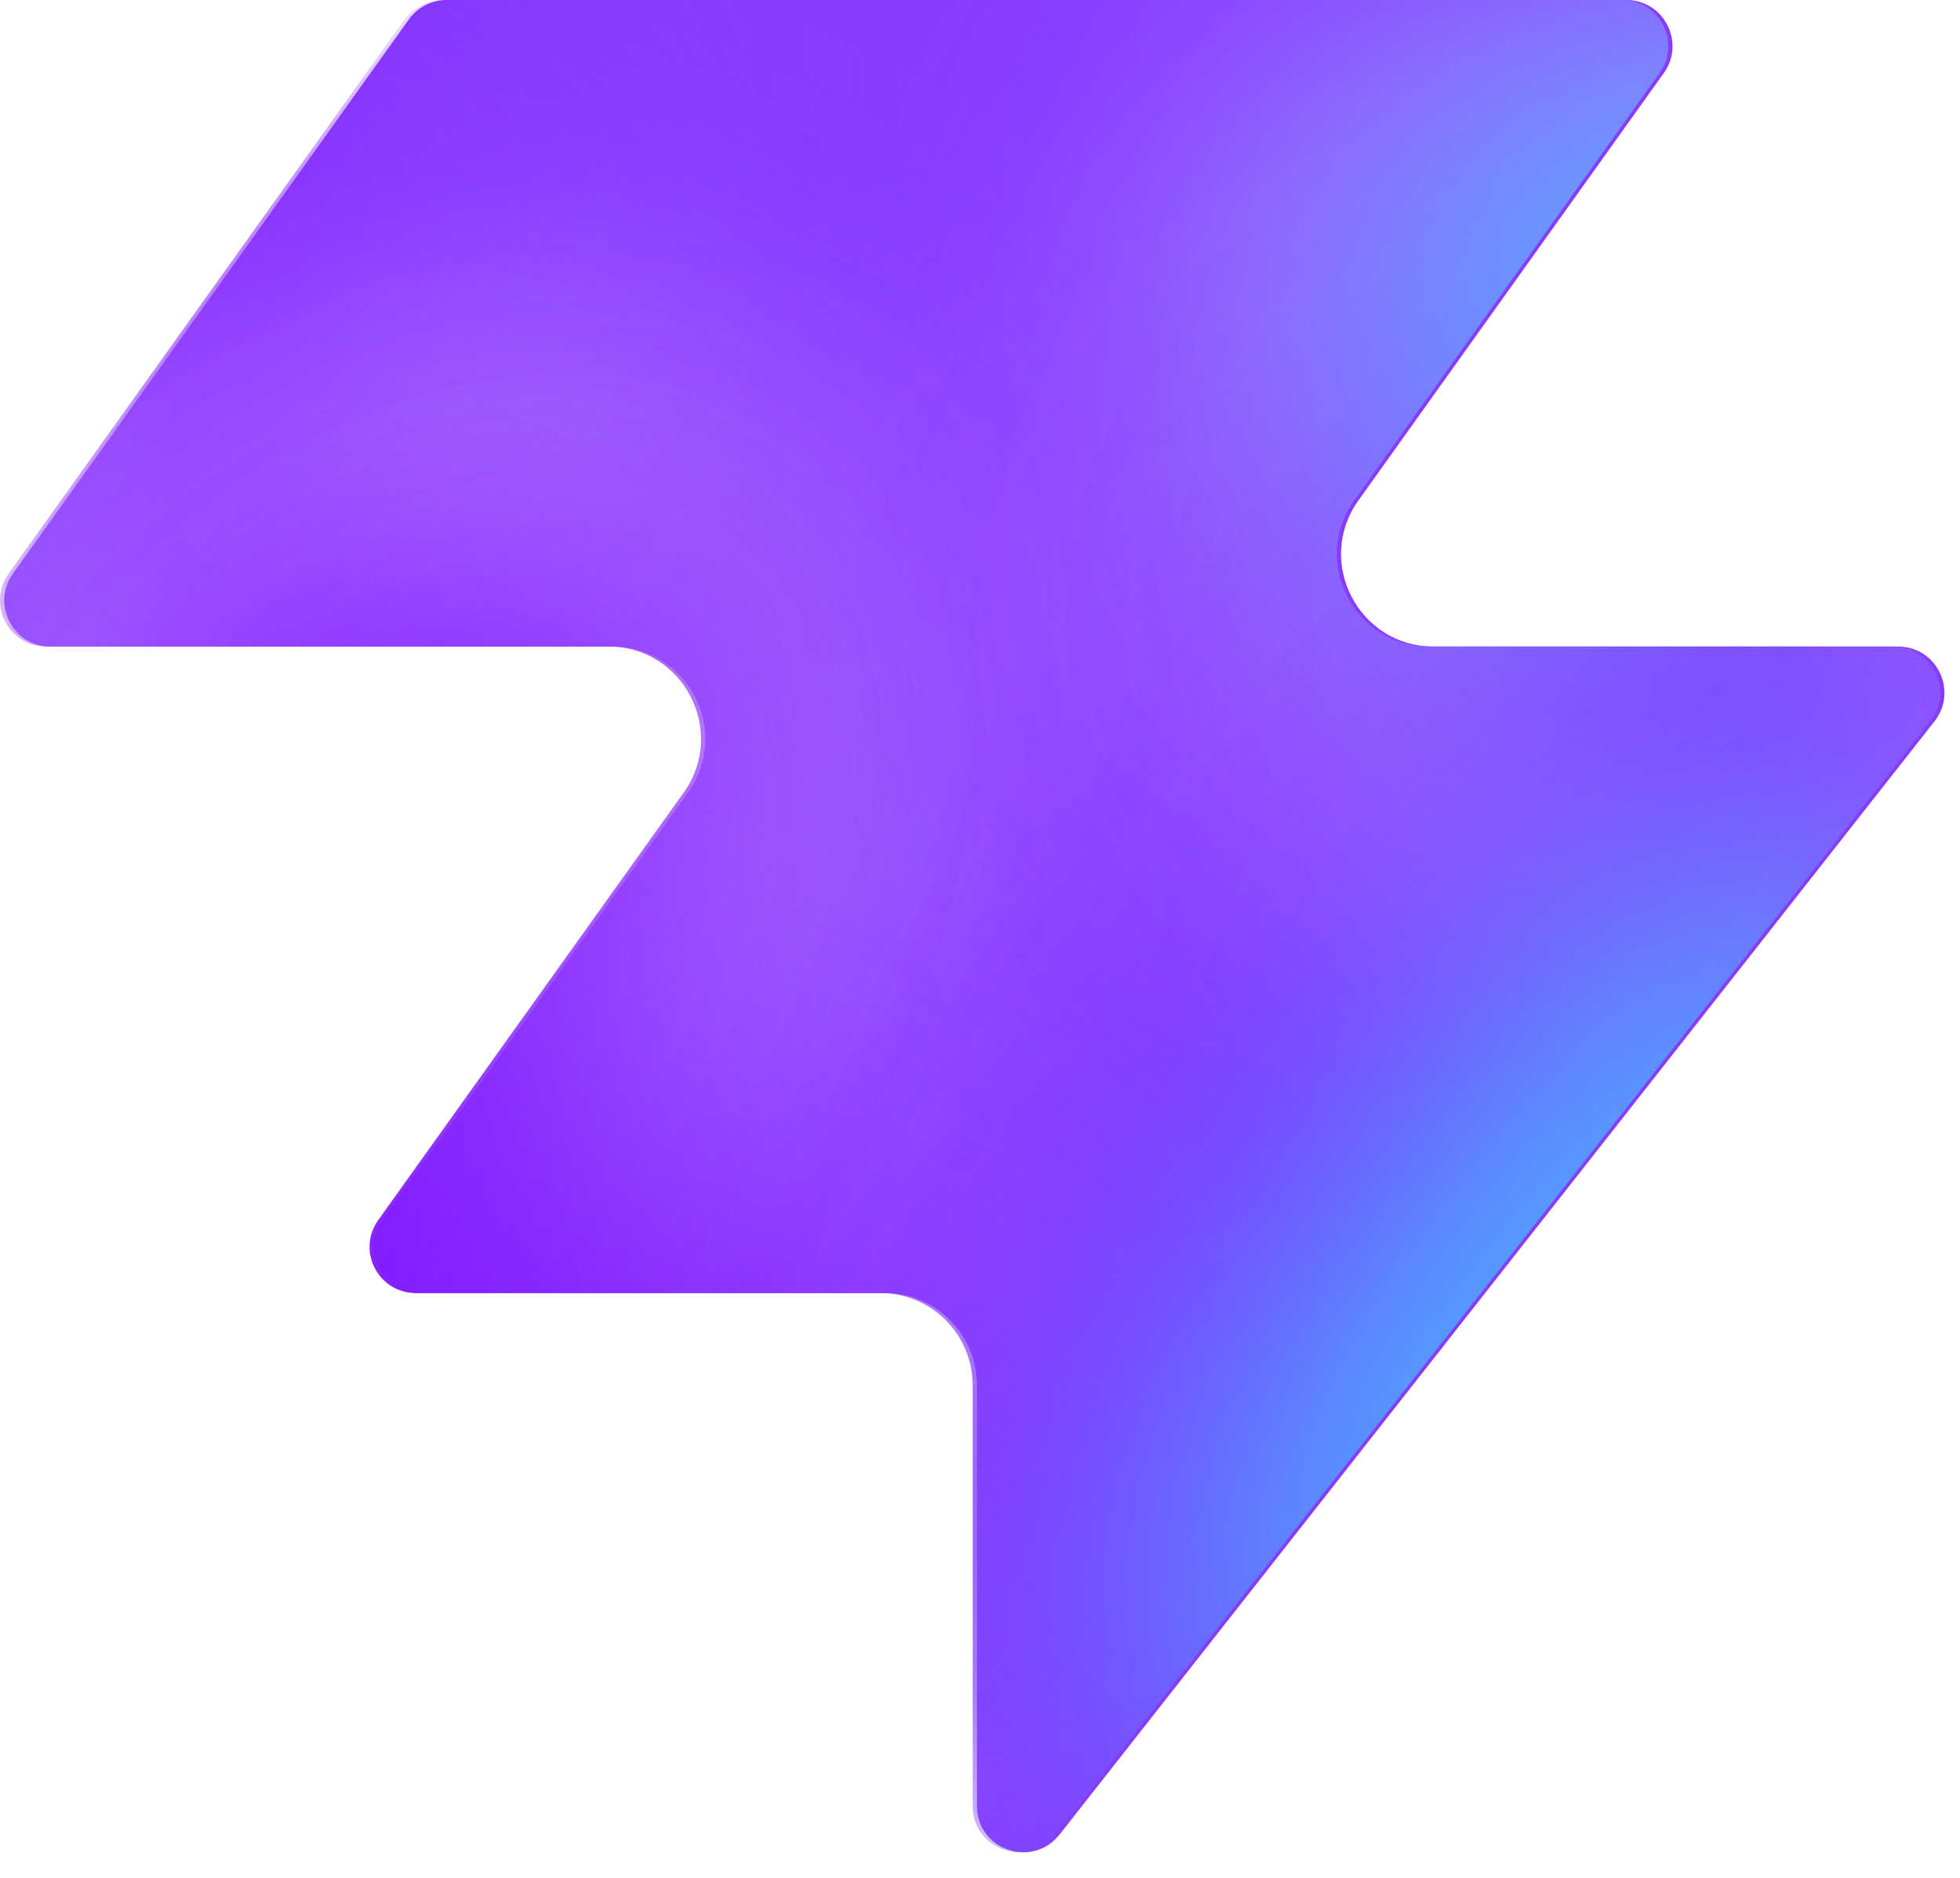
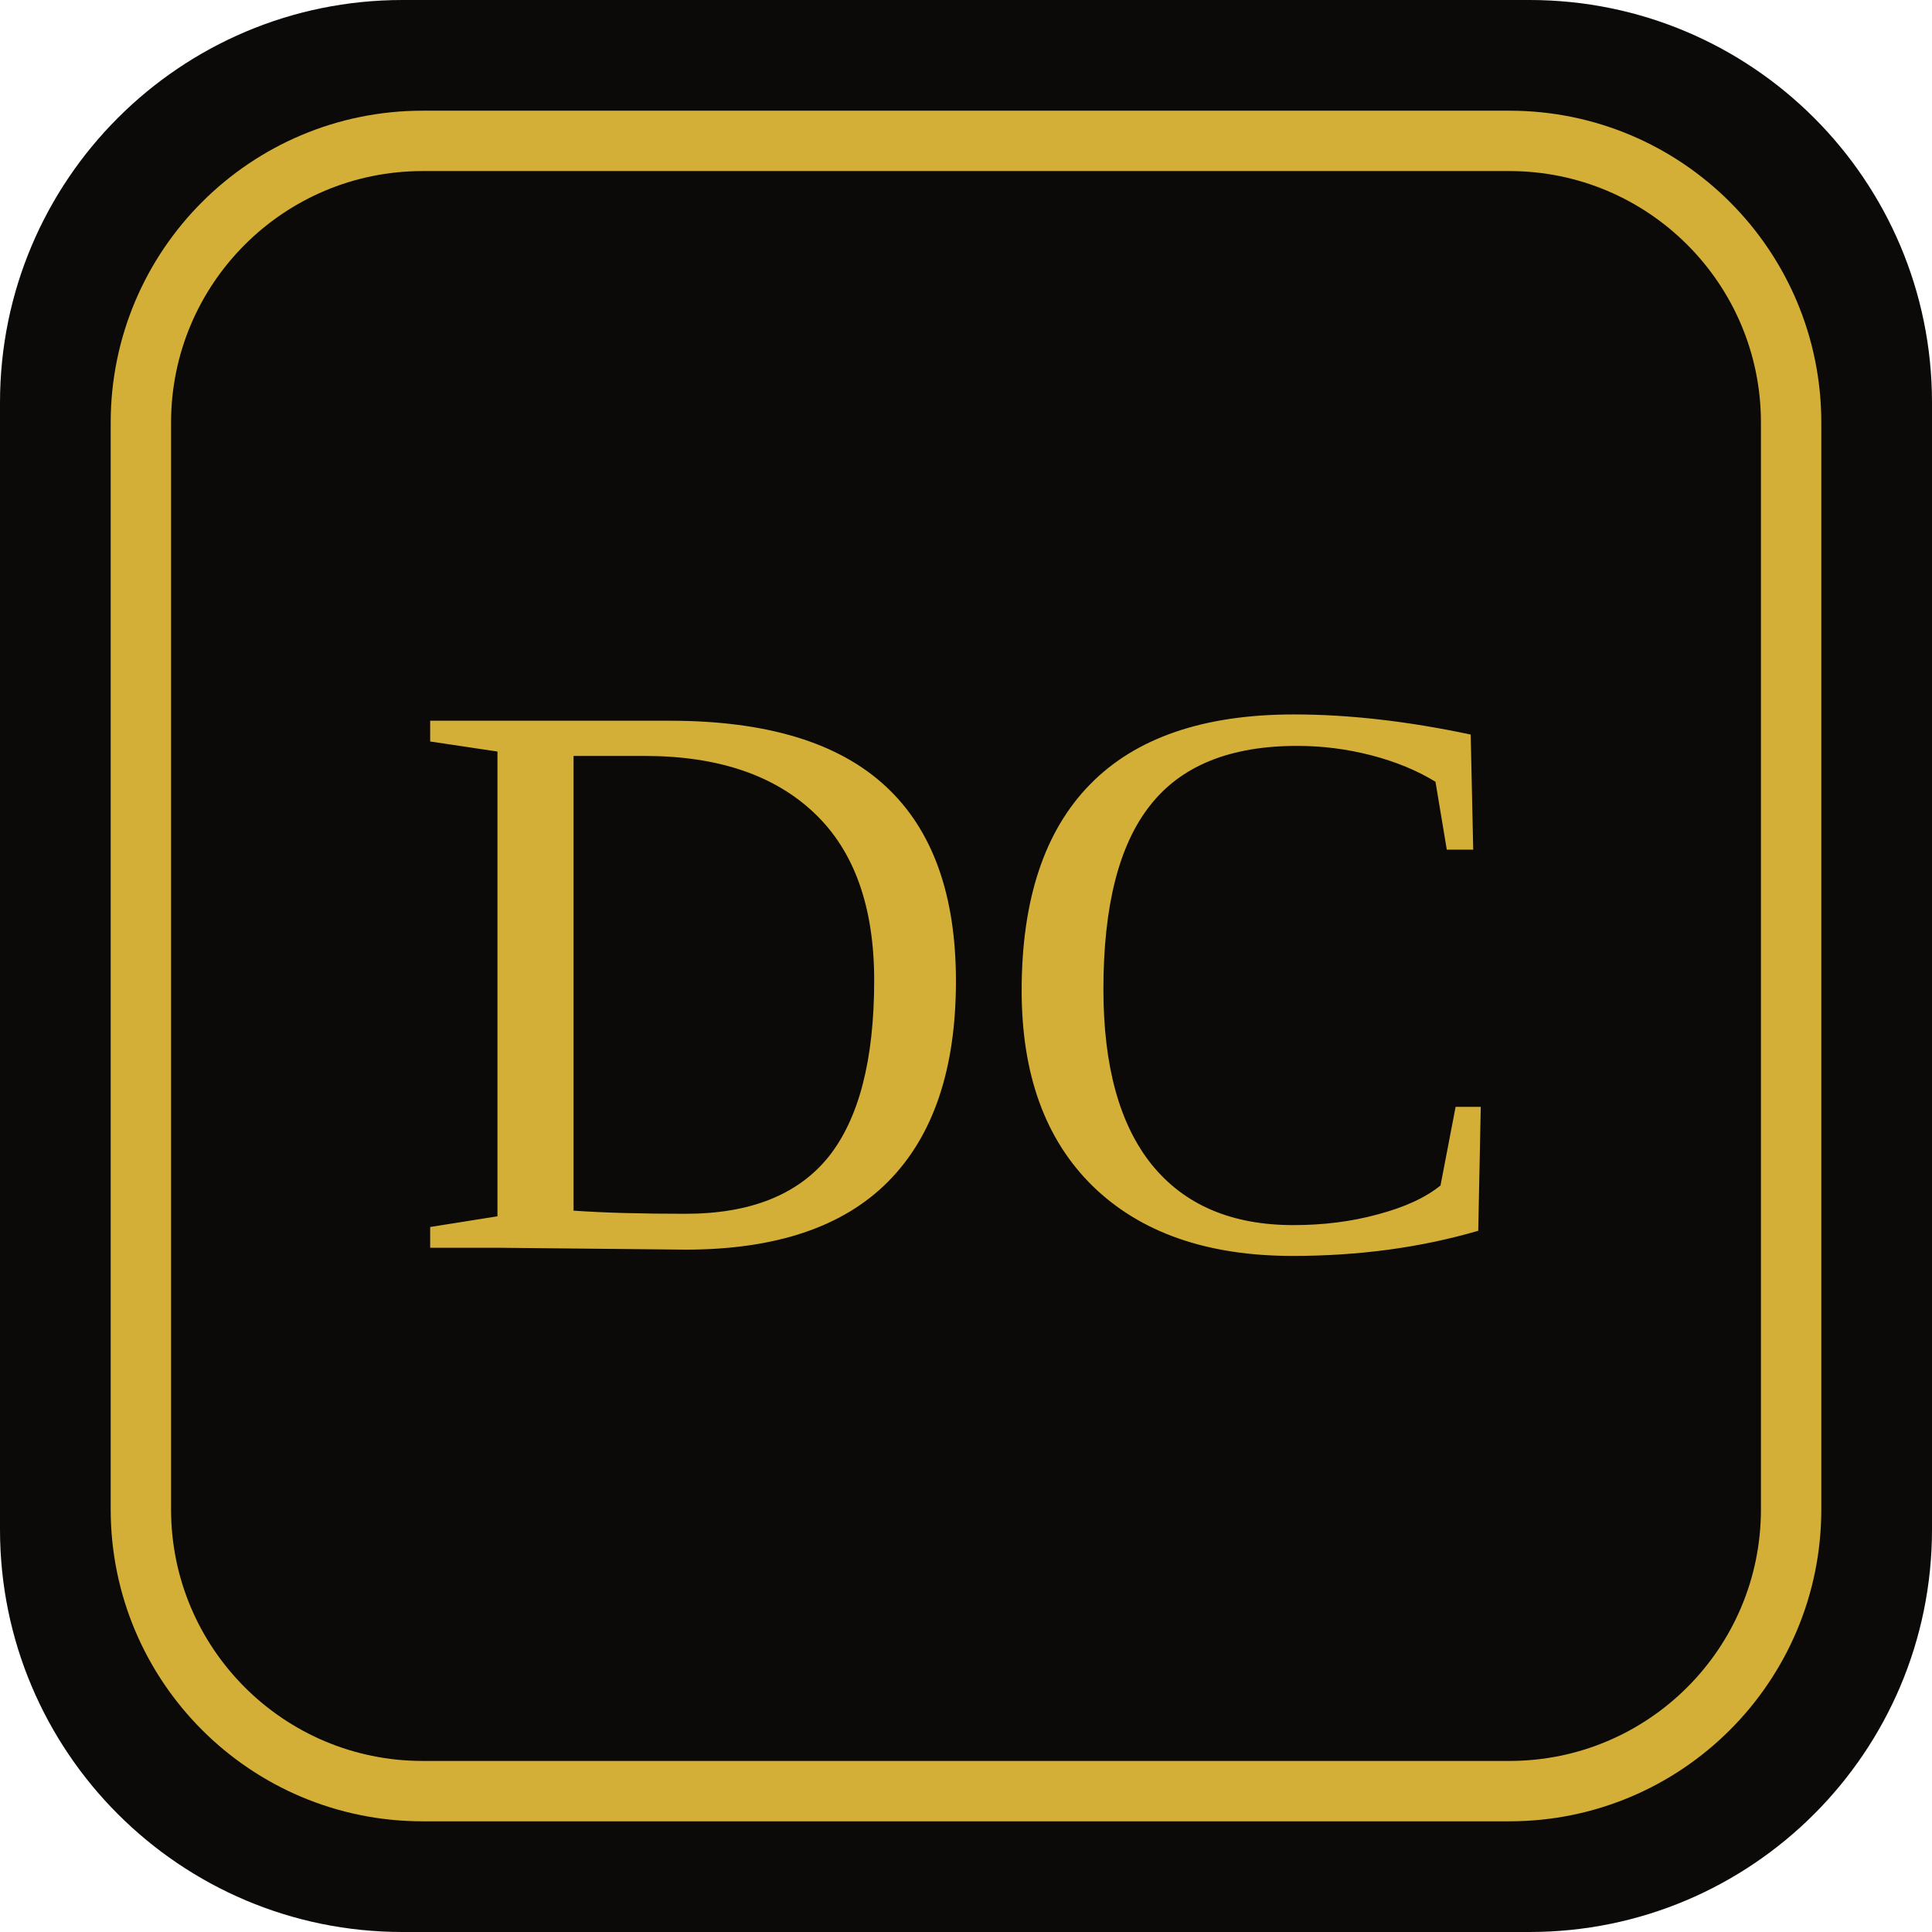
- <svg xmlns="http://www.w3.org/2000/svg" width="48" height="46" fill="none" viewBox="0 0 48 46">
-   <path fill="#863bff" d="M25.946 44.938c-.664.845-2.021.375-2.021-.698V33.937a2.26 2.26 0 0 0-2.262-2.262H10.287c-.92 0-1.456-1.04-.92-1.788l7.48-10.471c1.07-1.497 0-3.578-1.842-3.578H1.237c-.92 0-1.456-1.04-.92-1.788L10.013.474c.214-.297.556-.474.92-.474h28.894c.92 0 1.456 1.04.92 1.788l-7.48 10.471c-1.07 1.498 0 3.579 1.842 3.579h11.377c.943 0 1.473 1.088.89 1.83L25.947 44.94z" style="fill:#863bff;fill:color(display-p3 .525 .23 1);fill-opacity:1" />
-   <mask id="a" width="48" height="46" x="0" y="0" maskUnits="userSpaceOnUse" style="mask-type:alpha">
-     <path fill="#000" d="M25.842 44.938c-.664.844-2.021.375-2.021-.698V33.937a2.26 2.26 0 0 0-2.262-2.262H10.183c-.92 0-1.456-1.04-.92-1.788l7.48-10.471c1.07-1.498 0-3.579-1.842-3.579H1.133c-.92 0-1.456-1.04-.92-1.787L9.91.473c.214-.297.556-.474.92-.474h28.894c.92 0 1.456 1.04.92 1.788l-7.48 10.471c-1.07 1.498 0 3.578 1.842 3.578h11.377c.943 0 1.473 1.088.89 1.832L25.843 44.94z" style="fill:#000;fill-opacity:1" />
-   </mask>
-   <g mask="url(#a)">
-     <g filter="url(#b)">
-       <ellipse cx="5.508" cy="14.704" fill="#ede6ff" rx="5.508" ry="14.704" style="fill:#ede6ff;fill:color(display-p3 .927 .903 1);fill-opacity:1" transform="matrix(.00324 1 1 -.00324 -4.47 31.516)" />
-     </g>
-     <g filter="url(#c)">
-       <ellipse cx="10.399" cy="29.851" fill="#ede6ff" rx="10.399" ry="29.851" style="fill:#ede6ff;fill:color(display-p3 .927 .903 1);fill-opacity:1" transform="matrix(.00324 1 1 -.00324 -39.328 7.883)" />
-     </g>
-     <g filter="url(#d)">
-       <ellipse cx="5.508" cy="30.487" fill="#7e14ff" rx="5.508" ry="30.487" style="fill:#7e14ff;fill:color(display-p3 .492 .077 1);fill-opacity:1" transform="rotate(89.814 -25.913 -14.639)scale(1 -1)" />
-     </g>
-     <g filter="url(#e)">
-       <ellipse cx="5.508" cy="30.599" fill="#7e14ff" rx="5.508" ry="30.599" style="fill:#7e14ff;fill:color(display-p3 .492 .077 1);fill-opacity:1" transform="rotate(89.814 -32.644 -3.334)scale(1 -1)" />
-     </g>
-     <g filter="url(#f)">
-       <ellipse cx="5.508" cy="30.599" fill="#7e14ff" rx="5.508" ry="30.599" style="fill:#7e14ff;fill:color(display-p3 .492 .077 1);fill-opacity:1" transform="matrix(.00324 1 1 -.00324 -34.34 30.47)" />
-     </g>
-     <g filter="url(#g)">
-       <ellipse cx="14.072" cy="22.078" fill="#ede6ff" rx="14.072" ry="22.078" style="fill:#ede6ff;fill:color(display-p3 .927 .903 1);fill-opacity:1" transform="rotate(93.35 24.506 48.493)scale(-1 1)" />
-     </g>
-     <g filter="url(#h)">
-       <ellipse cx="3.47" cy="21.501" fill="#7e14ff" rx="3.47" ry="21.501" style="fill:#7e14ff;fill:color(display-p3 .492 .077 1);fill-opacity:1" transform="rotate(89.009 28.708 47.59)scale(-1 1)" />
-     </g>
-     <g filter="url(#i)">
-       <ellipse cx="3.47" cy="21.501" fill="#7e14ff" rx="3.47" ry="21.501" style="fill:#7e14ff;fill:color(display-p3 .492 .077 1);fill-opacity:1" transform="rotate(89.009 28.708 47.59)scale(-1 1)" />
-     </g>
-     <g filter="url(#j)">
-       <ellipse cx=".387" cy="8.972" fill="#7e14ff" rx="4.407" ry="29.108" style="fill:#7e14ff;fill:color(display-p3 .492 .077 1);fill-opacity:1" transform="rotate(39.51 .387 8.972)" />
-     </g>
-     <g filter="url(#k)">
-       <ellipse cx="47.523" cy="-6.092" fill="#7e14ff" rx="4.407" ry="29.108" style="fill:#7e14ff;fill:color(display-p3 .492 .077 1);fill-opacity:1" transform="rotate(37.892 47.523 -6.092)" />
-     </g>
-     <g filter="url(#l)">
-       <ellipse cx="41.412" cy="6.333" fill="#47bfff" rx="5.971" ry="9.665" style="fill:#47bfff;fill:color(display-p3 .28 .748 1);fill-opacity:1" transform="rotate(37.892 41.412 6.333)" />
-     </g>
-     <g filter="url(#m)">
-       <ellipse cx="-1.879" cy="38.332" fill="#7e14ff" rx="4.407" ry="29.108" style="fill:#7e14ff;fill:color(display-p3 .492 .077 1);fill-opacity:1" transform="rotate(37.892 -1.88 38.332)" />
-     </g>
-     <g filter="url(#n)">
-       <ellipse cx="-1.879" cy="38.332" fill="#7e14ff" rx="4.407" ry="29.108" style="fill:#7e14ff;fill:color(display-p3 .492 .077 1);fill-opacity:1" transform="rotate(37.892 -1.88 38.332)" />
-     </g>
-     <g filter="url(#o)">
-       <ellipse cx="35.651" cy="29.907" fill="#7e14ff" rx="4.407" ry="29.108" style="fill:#7e14ff;fill:color(display-p3 .492 .077 1);fill-opacity:1" transform="rotate(37.892 35.651 29.907)" />
-     </g>
-     <g filter="url(#p)">
-       <ellipse cx="38.418" cy="32.4" fill="#47bfff" rx="5.971" ry="15.297" style="fill:#47bfff;fill:color(display-p3 .28 .748 1);fill-opacity:1" transform="rotate(37.892 38.418 32.4)" />
-     </g>
-   </g>
-   <defs>
-     <filter id="b" width="60.045" height="41.654" x="-19.77" y="16.149" color-interpolation-filters="sRGB" filterUnits="userSpaceOnUse">
-       <feFlood flood-opacity="0" result="BackgroundImageFix" />
-       <feBlend in="SourceGraphic" in2="BackgroundImageFix" result="shape" />
-       <feGaussianBlur result="effect1_foregroundBlur_2002_17158" stdDeviation="7.659" />
-     </filter>
-     <filter id="c" width="90.34" height="51.437" x="-54.613" y="-7.533" color-interpolation-filters="sRGB" filterUnits="userSpaceOnUse">
-       <feFlood flood-opacity="0" result="BackgroundImageFix" />
-       <feBlend in="SourceGraphic" in2="BackgroundImageFix" result="shape" />
-       <feGaussianBlur result="effect1_foregroundBlur_2002_17158" stdDeviation="7.659" />
-     </filter>
-     <filter id="d" width="79.355" height="29.4" x="-49.64" y="2.03" color-interpolation-filters="sRGB" filterUnits="userSpaceOnUse">
-       <feFlood flood-opacity="0" result="BackgroundImageFix" />
-       <feBlend in="SourceGraphic" in2="BackgroundImageFix" result="shape" />
-       <feGaussianBlur result="effect1_foregroundBlur_2002_17158" stdDeviation="4.596" />
-     </filter>
-     <filter id="e" width="79.579" height="29.4" x="-45.045" y="20.029" color-interpolation-filters="sRGB" filterUnits="userSpaceOnUse">
-       <feFlood flood-opacity="0" result="BackgroundImageFix" />
-       <feBlend in="SourceGraphic" in2="BackgroundImageFix" result="shape" />
-       <feGaussianBlur result="effect1_foregroundBlur_2002_17158" stdDeviation="4.596" />
-     </filter>
-     <filter id="f" width="79.579" height="29.4" x="-43.513" y="21.178" color-interpolation-filters="sRGB" filterUnits="userSpaceOnUse">
-       <feFlood flood-opacity="0" result="BackgroundImageFix" />
-       <feBlend in="SourceGraphic" in2="BackgroundImageFix" result="shape" />
-       <feGaussianBlur result="effect1_foregroundBlur_2002_17158" stdDeviation="4.596" />
-     </filter>
-     <filter id="g" width="74.749" height="58.852" x="15.756" y="-17.901" color-interpolation-filters="sRGB" filterUnits="userSpaceOnUse">
-       <feFlood flood-opacity="0" result="BackgroundImageFix" />
-       <feBlend in="SourceGraphic" in2="BackgroundImageFix" result="shape" />
-       <feGaussianBlur result="effect1_foregroundBlur_2002_17158" stdDeviation="7.659" />
-     </filter>
-     <filter id="h" width="61.377" height="25.362" x="23.548" y="2.284" color-interpolation-filters="sRGB" filterUnits="userSpaceOnUse">
-       <feFlood flood-opacity="0" result="BackgroundImageFix" />
-       <feBlend in="SourceGraphic" in2="BackgroundImageFix" result="shape" />
-       <feGaussianBlur result="effect1_foregroundBlur_2002_17158" stdDeviation="4.596" />
-     </filter>
-     <filter id="i" width="61.377" height="25.362" x="23.548" y="2.284" color-interpolation-filters="sRGB" filterUnits="userSpaceOnUse">
-       <feFlood flood-opacity="0" result="BackgroundImageFix" />
-       <feBlend in="SourceGraphic" in2="BackgroundImageFix" result="shape" />
-       <feGaussianBlur result="effect1_foregroundBlur_2002_17158" stdDeviation="4.596" />
-     </filter>
-     <filter id="j" width="56.045" height="63.649" x="-27.636" y="-22.853" color-interpolation-filters="sRGB" filterUnits="userSpaceOnUse">
-       <feFlood flood-opacity="0" result="BackgroundImageFix" />
-       <feBlend in="SourceGraphic" in2="BackgroundImageFix" result="shape" />
-       <feGaussianBlur result="effect1_foregroundBlur_2002_17158" stdDeviation="4.596" />
-     </filter>
-     <filter id="k" width="54.814" height="64.646" x="20.116" y="-38.415" color-interpolation-filters="sRGB" filterUnits="userSpaceOnUse">
-       <feFlood flood-opacity="0" result="BackgroundImageFix" />
-       <feBlend in="SourceGraphic" in2="BackgroundImageFix" result="shape" />
-       <feGaussianBlur result="effect1_foregroundBlur_2002_17158" stdDeviation="4.596" />
-     </filter>
-     <filter id="l" width="33.541" height="35.313" x="24.641" y="-11.323" color-interpolation-filters="sRGB" filterUnits="userSpaceOnUse">
-       <feFlood flood-opacity="0" result="BackgroundImageFix" />
-       <feBlend in="SourceGraphic" in2="BackgroundImageFix" result="shape" />
-       <feGaussianBlur result="effect1_foregroundBlur_2002_17158" stdDeviation="4.596" />
-     </filter>
-     <filter id="m" width="54.814" height="64.646" x="-29.286" y="6.009" color-interpolation-filters="sRGB" filterUnits="userSpaceOnUse">
-       <feFlood flood-opacity="0" result="BackgroundImageFix" />
-       <feBlend in="SourceGraphic" in2="BackgroundImageFix" result="shape" />
-       <feGaussianBlur result="effect1_foregroundBlur_2002_17158" stdDeviation="4.596" />
-     </filter>
-     <filter id="n" width="54.814" height="64.646" x="-29.286" y="6.009" color-interpolation-filters="sRGB" filterUnits="userSpaceOnUse">
-       <feFlood flood-opacity="0" result="BackgroundImageFix" />
-       <feBlend in="SourceGraphic" in2="BackgroundImageFix" result="shape" />
-       <feGaussianBlur result="effect1_foregroundBlur_2002_17158" stdDeviation="4.596" />
-     </filter>
-     <filter id="o" width="54.814" height="64.646" x="8.244" y="-2.416" color-interpolation-filters="sRGB" filterUnits="userSpaceOnUse">
-       <feFlood flood-opacity="0" result="BackgroundImageFix" />
-       <feBlend in="SourceGraphic" in2="BackgroundImageFix" result="shape" />
-       <feGaussianBlur result="effect1_foregroundBlur_2002_17158" stdDeviation="4.596" />
-     </filter>
-     <filter id="p" width="39.409" height="43.623" x="18.713" y="10.588" color-interpolation-filters="sRGB" filterUnits="userSpaceOnUse">
-       <feFlood flood-opacity="0" result="BackgroundImageFix" />
-       <feBlend in="SourceGraphic" in2="BackgroundImageFix" result="shape" />
-       <feGaussianBlur result="effect1_foregroundBlur_2002_17158" stdDeviation="4.596" />
-     </filter>
-   </defs>
+ <svg xmlns="http://www.w3.org/2000/svg" width="48" height="48" viewBox="0 0 48 48">
+   <rect width="48" height="48" rx="10" fill="#0b0a08" />
+   <rect x="3.5" y="3.5" width="41" height="41" rx="7" fill="none" stroke="#d4af37" stroke-width="1.5" />
+   <text x="24" y="31" text-anchor="middle" font-family="Georgia, 'Times New Roman', serif" font-size="20" fill="#d4af37">DC</text>
</svg>
